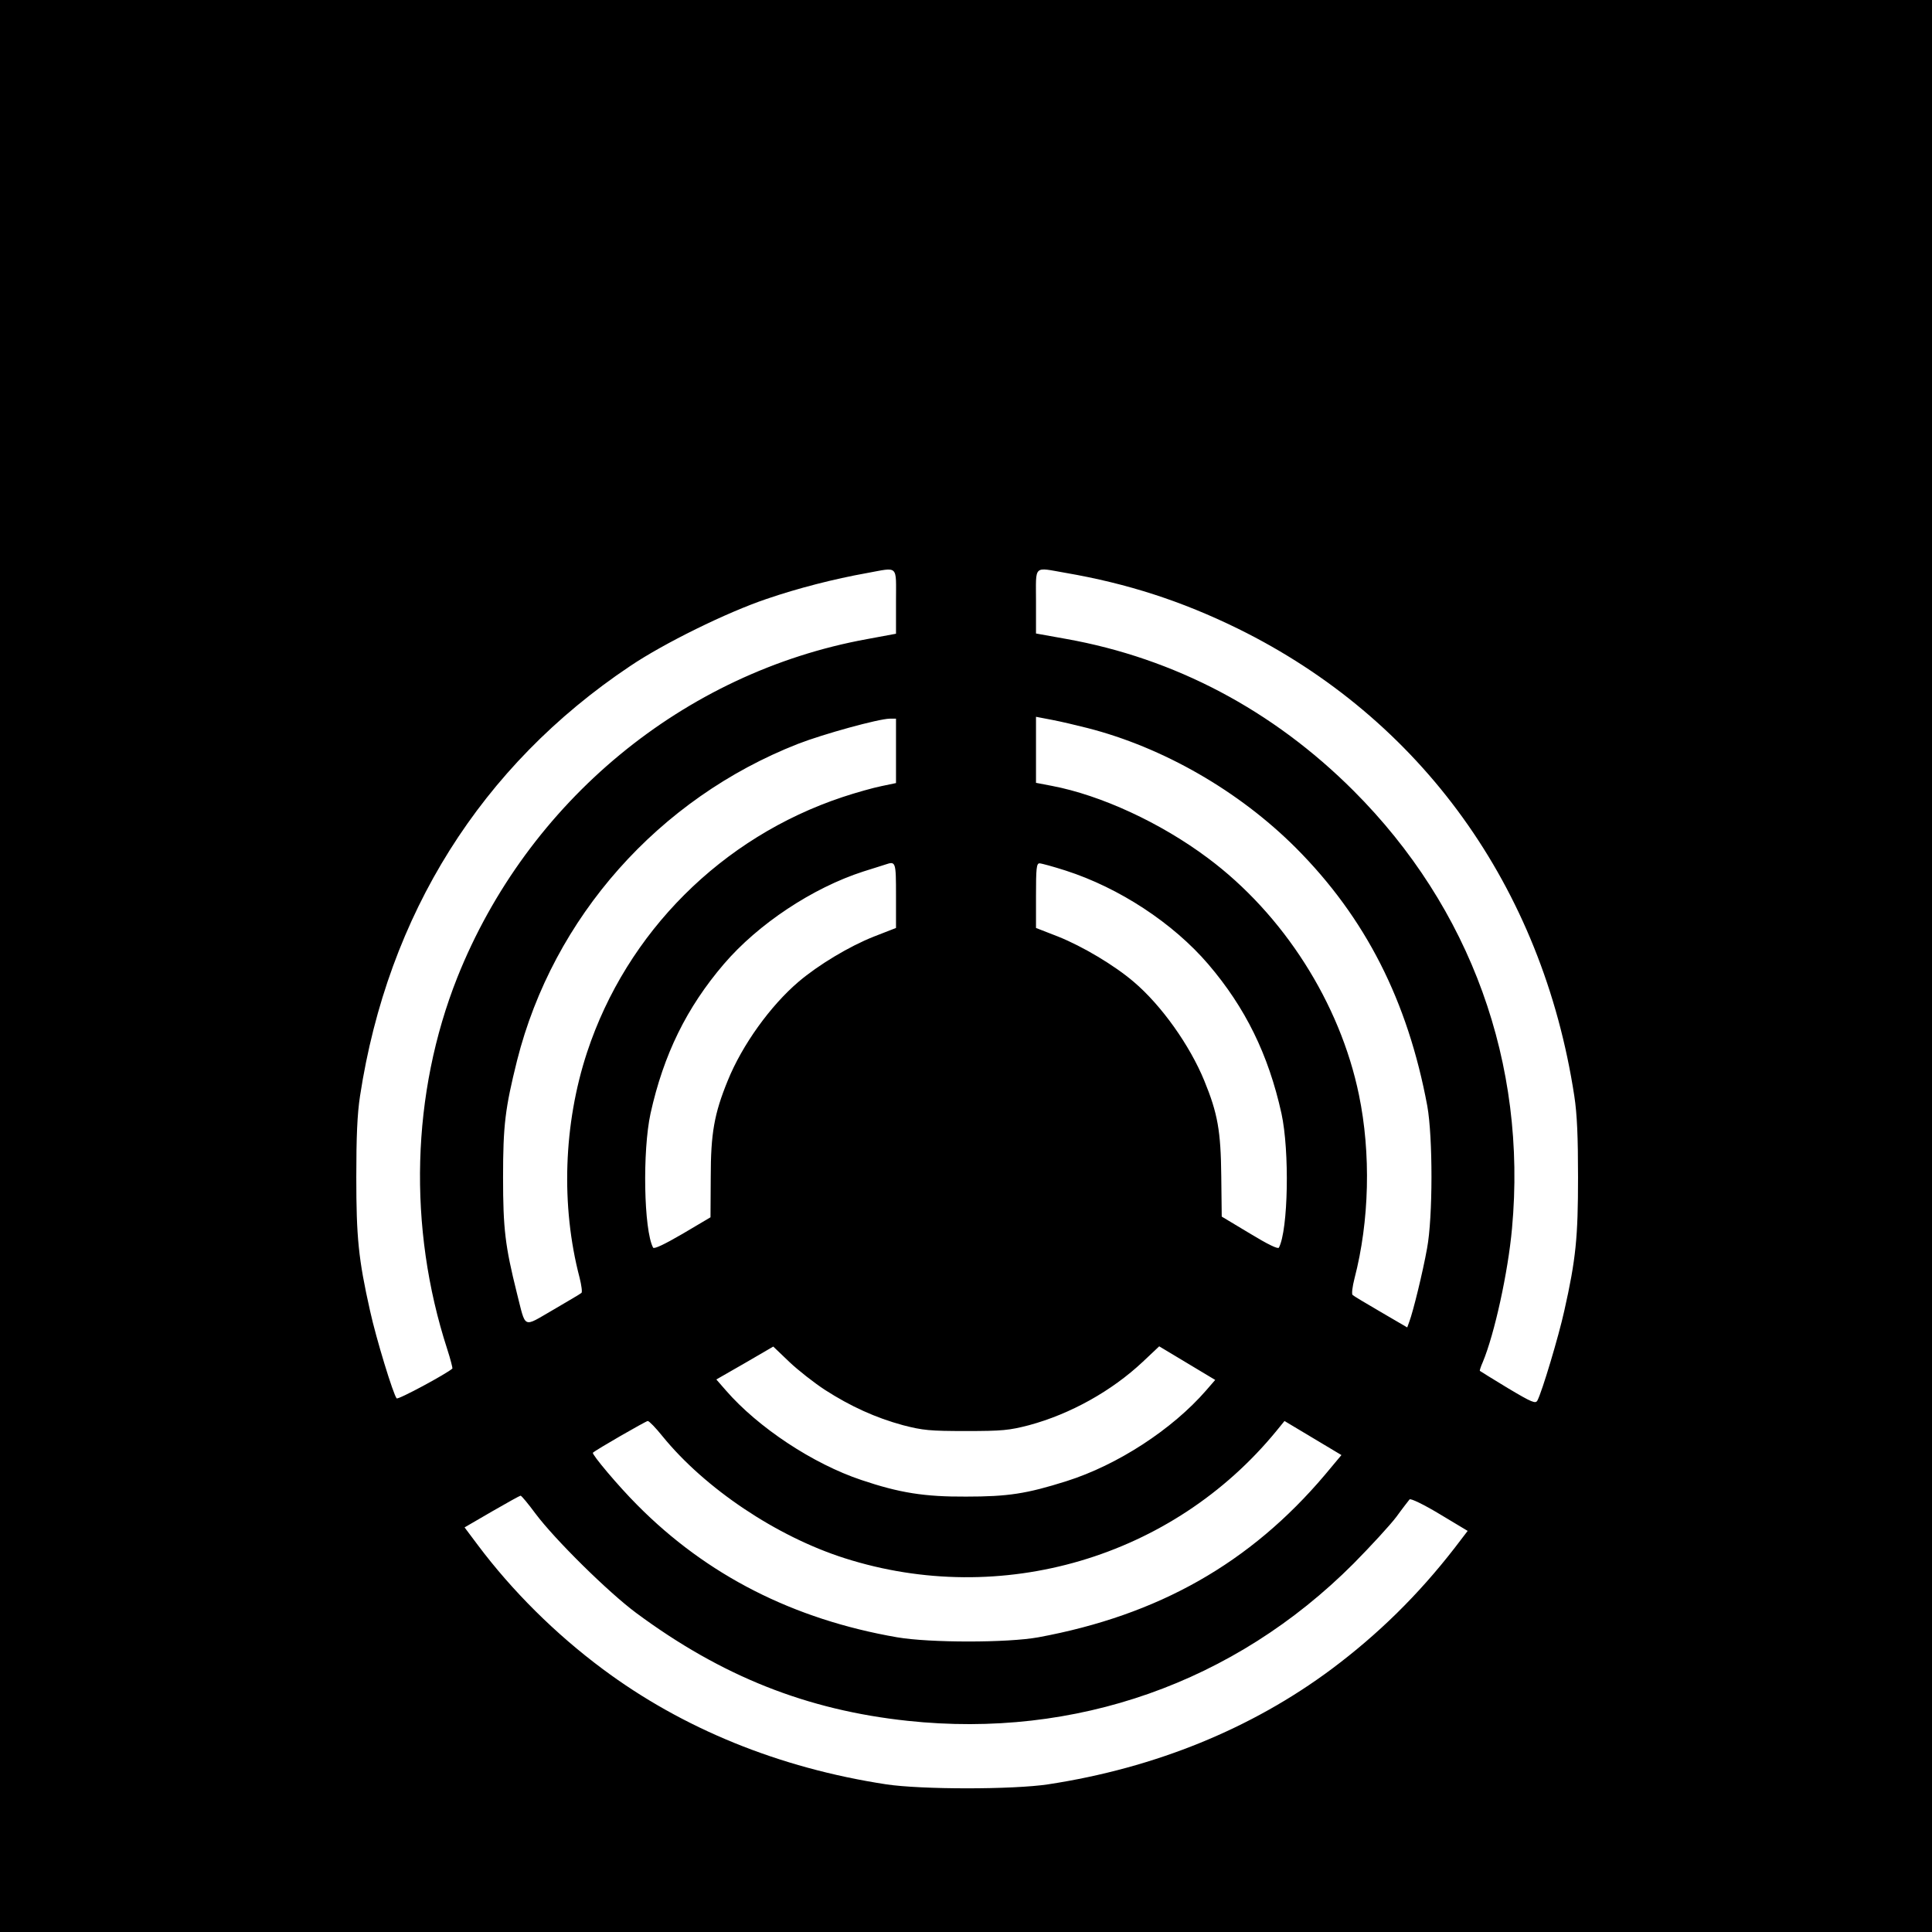
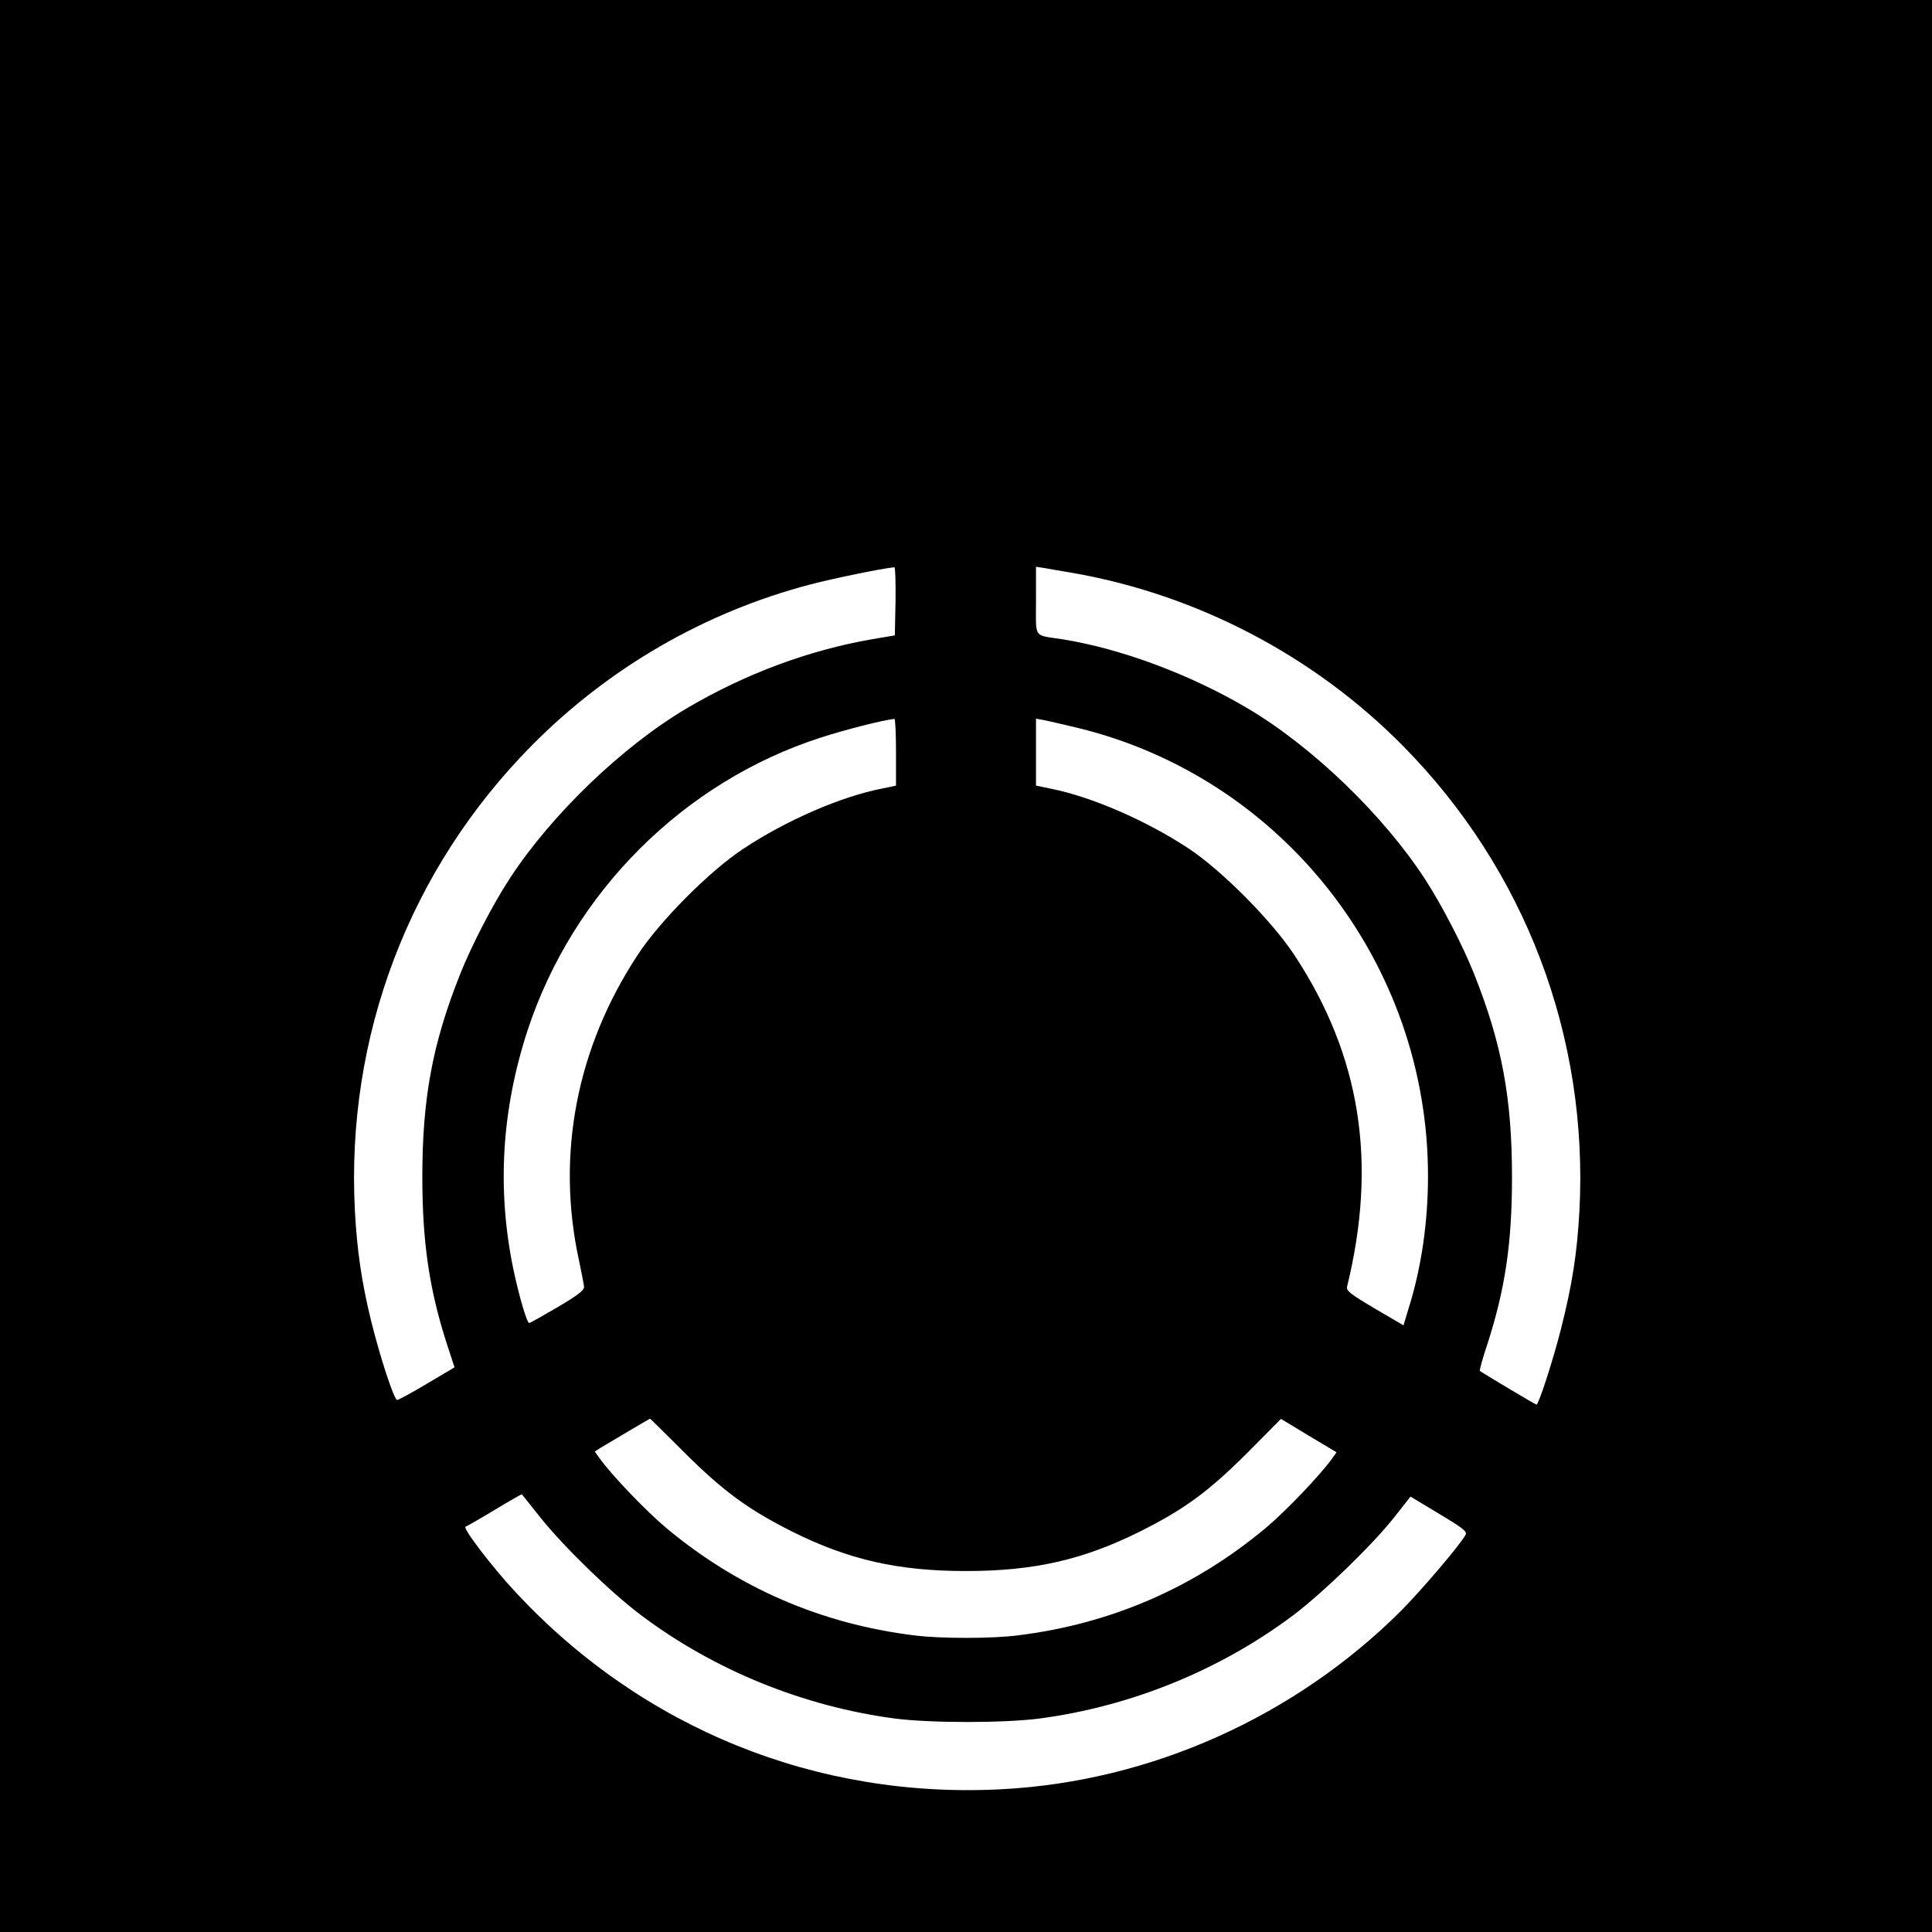
<svg xmlns="http://www.w3.org/2000/svg" version="1.0" width="828pt" height="828pt" viewBox="0 0 828 828" preserveAspectRatio="xMidYMid meet">
  <g transform="translate(0,828) scale(0.1,-0.1)" fill="#000000" stroke="none">
-     <path d="M0 4140 l0 -4140 4140 0 4140 0 0 4140 0 4140 -4140 0 -4140 0 0 -4140z m3840 1562 l0 -138 -124 -23 c-786 -143 -1455 -696 -1756 -1450 -197 -496 -213 -1071 -43 -1594 14 -43 23 -80 22 -82 -22 -21 -233 -135 -239 -128 -14 15 -88 256 -114 375 -50 222 -59 316 -59 573 0 173 4 270 16 348 119 778 519 1415 1157 1842 145 98 416 231 585 288 134 46 290 86 430 111 138 25 125 38 125 -122z m726 123 c267 -46 498 -121 739 -239 785 -386 1305 -1107 1442 -2003 12 -78 16 -175 16 -348 0 -257 -9 -351 -59 -573 -24 -109 -95 -346 -115 -384 -8 -15 -23 -9 -127 53 -64 39 -118 72 -120 74 -1 1 4 18 13 38 50 120 108 384 125 572 65 706 -177 1374 -679 1876 -346 346 -767 568 -1233 651 l-128 23 0 138 c0 159 -13 146 126 122z m94 -665 c325 -83 650 -270 894 -514 298 -299 479 -655 563 -1106 24 -134 24 -477 -1 -610 -18 -101 -60 -272 -76 -314 l-9 -25 -113 66 c-62 36 -117 69 -121 73 -5 4 -1 36 8 71 64 246 71 536 19 787 -81 393 -324 774 -648 1015 -202 151 -458 269 -668 309 l-68 13 0 141 0 142 68 -13 c37 -7 105 -23 152 -35z m-820 -98 l0 -138 -62 -13 c-35 -7 -110 -28 -167 -47 -517 -172 -925 -579 -1095 -1094 -101 -307 -113 -657 -32 -966 8 -32 12 -62 8 -65 -4 -4 -59 -36 -122 -73 -132 -76 -115 -84 -155 73 -50 201 -59 274 -59 496 0 223 9 295 60 500 155 614 607 1123 1204 1357 108 42 344 107 393 108 l27 0 0 -138z m0 -620 l0 -139 -95 -37 c-106 -42 -237 -121 -322 -193 -121 -103 -242 -271 -304 -424 -58 -142 -73 -226 -73 -415 l-1 -171 -120 -71 c-79 -46 -122 -66 -126 -59 -40 75 -46 414 -11 575 56 253 155 454 314 640 147 172 381 327 598 397 47 15 90 28 95 30 44 15 45 12 45 -133z m727 107 c230 -74 460 -225 611 -401 159 -186 258 -387 314 -640 35 -161 29 -499 -11 -575 -4 -7 -46 13 -125 61 l-120 72 -2 174 c-2 192 -15 268 -73 409 -62 151 -183 322 -302 423 -83 71 -219 152 -324 194 l-95 37 0 139 c0 115 2 138 15 138 8 0 59 -14 112 -31z m-1031 -2226 c109 -70 216 -119 334 -151 85 -22 114 -25 270 -25 156 0 185 3 270 25 178 48 355 147 488 272 l70 66 120 -72 120 -72 -39 -45 c-145 -167 -380 -320 -599 -389 -171 -54 -250 -66 -430 -66 -178 -1 -285 16 -448 71 -207 69 -443 225 -581 384 l-41 47 122 70 122 71 69 -66 c38 -36 107 -90 153 -120z m-697 -198 c182 -224 489 -430 781 -523 671 -214 1405 2 1850 545 l35 43 122 -73 122 -73 -71 -85 c-320 -378 -713 -601 -1228 -696 -132 -24 -465 -24 -605 0 -445 77 -816 266 -1114 567 -81 81 -196 218 -190 224 12 12 226 135 235 136 6 0 34 -29 63 -65z m-544 -332 c83 -111 312 -337 432 -426 366 -271 731 -416 1163 -462 719 -77 1401 163 1911 674 74 75 157 165 184 201 26 36 52 69 56 74 5 5 61 -22 129 -63 l120 -72 -55 -72 c-158 -204 -330 -372 -528 -520 -342 -255 -756 -424 -1214 -494 -150 -23 -546 -23 -696 0 -458 70 -872 239 -1214 494 -203 151 -388 335 -535 531 l-57 76 117 68 c64 37 120 68 123 68 4 0 33 -35 64 -77z" />
+     <path d="M0 4140 l0 -4140 4140 0 4140 0 0 4140 0 4140 -4140 0 -4140 0 0 -4140z m3838 1563 l-3 -146 -100 -17 c-269 -47 -539 -147 -789 -294 -277 -163 -583 -457 -762 -732 -72 -110 -164 -288 -212 -409 -119 -299 -162 -533 -162 -870 0 -279 30 -481 104 -711 l34 -104 -118 -70 c-65 -39 -123 -70 -128 -70 -13 0 -74 187 -111 337 -41 167 -61 304 -70 474 -39 746 232 1462 757 1993 329 333 741 572 1194 691 104 27 303 68 361 74 4 1 6 -65 5 -146z m757 122 c535 -93 1037 -356 1417 -741 525 -531 796 -1247 757 -1993 -10 -183 -31 -317 -79 -506 -34 -135 -96 -325 -105 -325 -4 0 -237 139 -243 145 -2 2 12 53 32 113 77 238 106 435 106 717 0 337 -43 571 -162 870 -48 121 -140 299 -212 409 -179 275 -485 569 -762 732 -246 145 -541 254 -789 294 -129 20 -115 0 -115 166 l0 145 33 -5 c17 -3 73 -13 122 -21z m-755 -769 l0 -143 -62 -13 c-174 -34 -409 -136 -593 -258 -144 -95 -358 -310 -453 -456 -261 -397 -349 -855 -251 -1306 11 -52 21 -104 22 -114 2 -15 -25 -36 -113 -88 -63 -37 -118 -68 -122 -68 -10 0 -44 117 -68 231 -71 343 -50 683 61 1023 194 591 669 1066 1257 1255 101 33 270 76 315 80 4 1 7 -64 7 -143z m781 104 c878 -215 1499 -1010 1499 -1920 0 -197 -28 -392 -83 -567 l-22 -73 -123 72 c-103 61 -123 76 -119 93 131 534 58 991 -225 1421 -96 146 -310 362 -453 457 -183 121 -419 223 -592 257 l-63 13 0 143 0 144 33 -6 c17 -3 84 -19 148 -34z m-1685 -3108 c165 -164 272 -242 459 -336 243 -121 454 -169 745 -169 291 0 502 48 745 169 188 94 294 171 458 335 l147 148 119 -72 119 -71 -19 -27 c-51 -71 -198 -225 -285 -298 -307 -256 -664 -411 -1064 -460 -109 -14 -331 -14 -440 0 -400 49 -757 204 -1064 460 -88 74 -235 227 -286 299 l-21 29 23 15 c23 14 212 126 214 126 1 0 69 -67 150 -148z m-619 -277 c103 -128 300 -319 430 -417 314 -236 696 -391 1087 -443 154 -20 468 -20 622 0 391 52 773 207 1087 443 126 95 339 301 432 419 l70 89 123 -74 c102 -61 121 -76 113 -90 -24 -44 -189 -237 -277 -326 -456 -454 -1072 -730 -1708 -764 -795 -43 -1543 260 -2086 844 -99 106 -229 276 -215 281 6 2 62 34 125 72 63 38 116 68 116 67 1 0 37 -46 81 -101z" />
  </g>
</svg>
